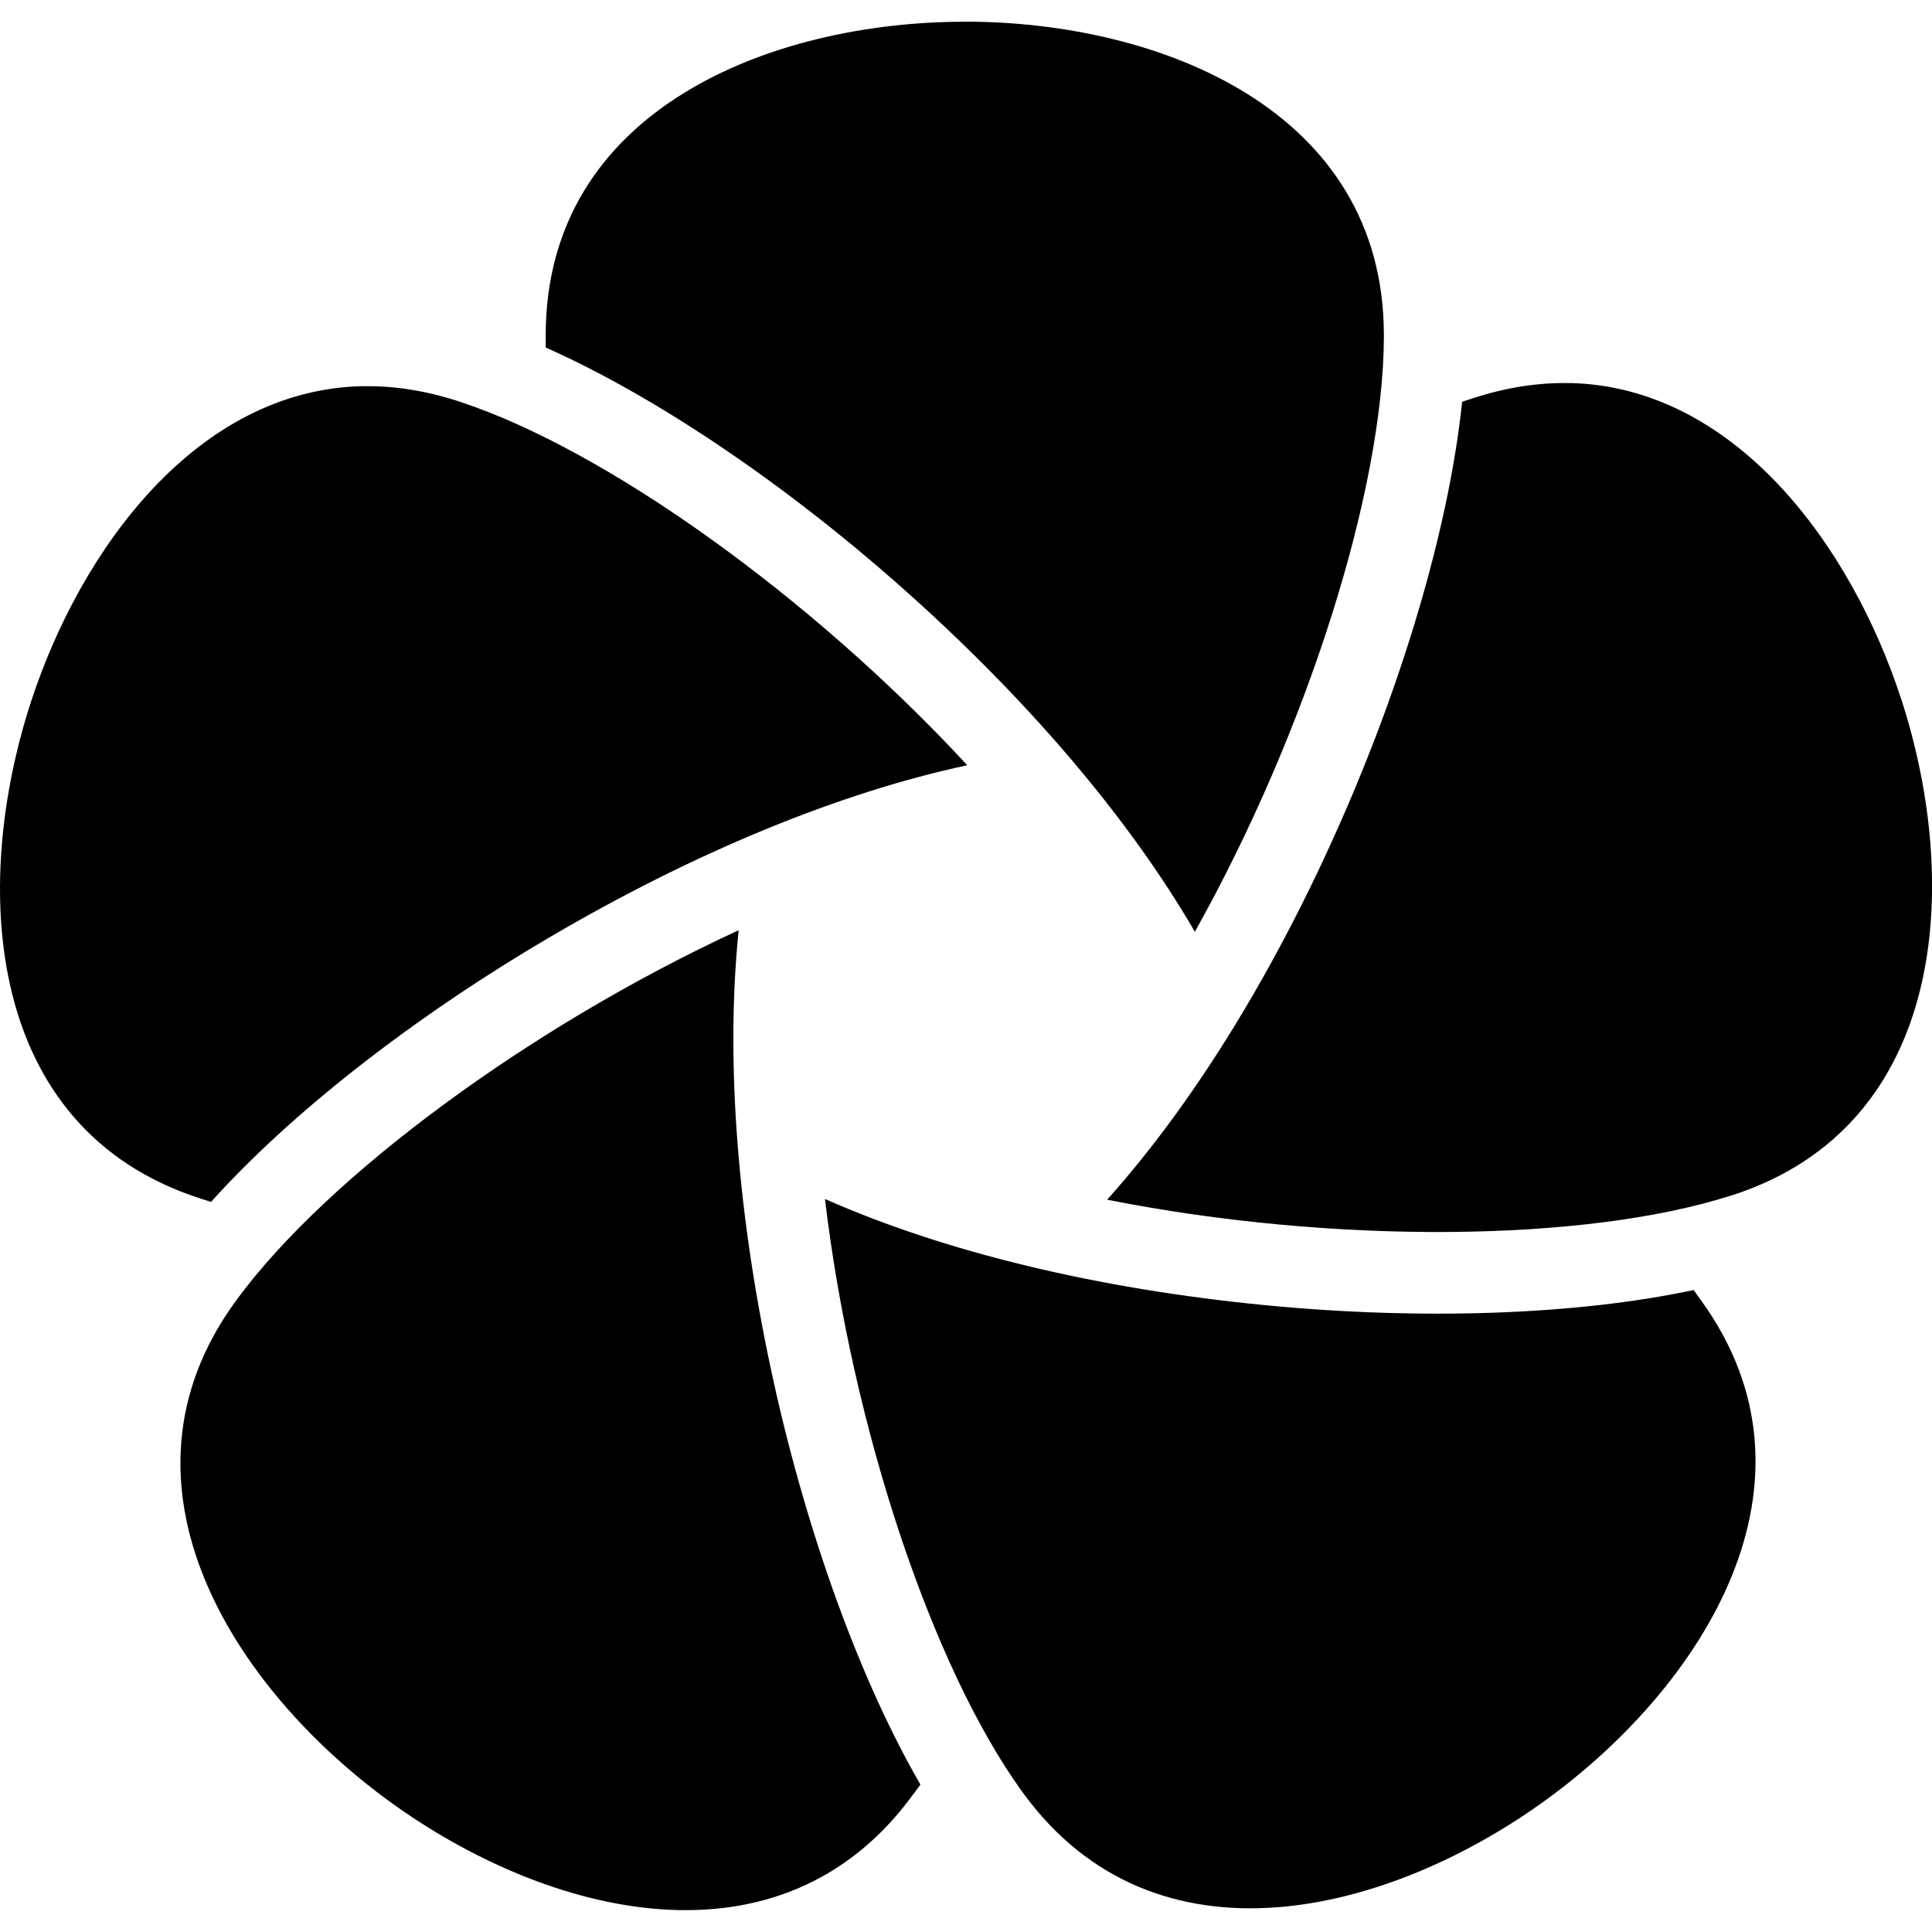
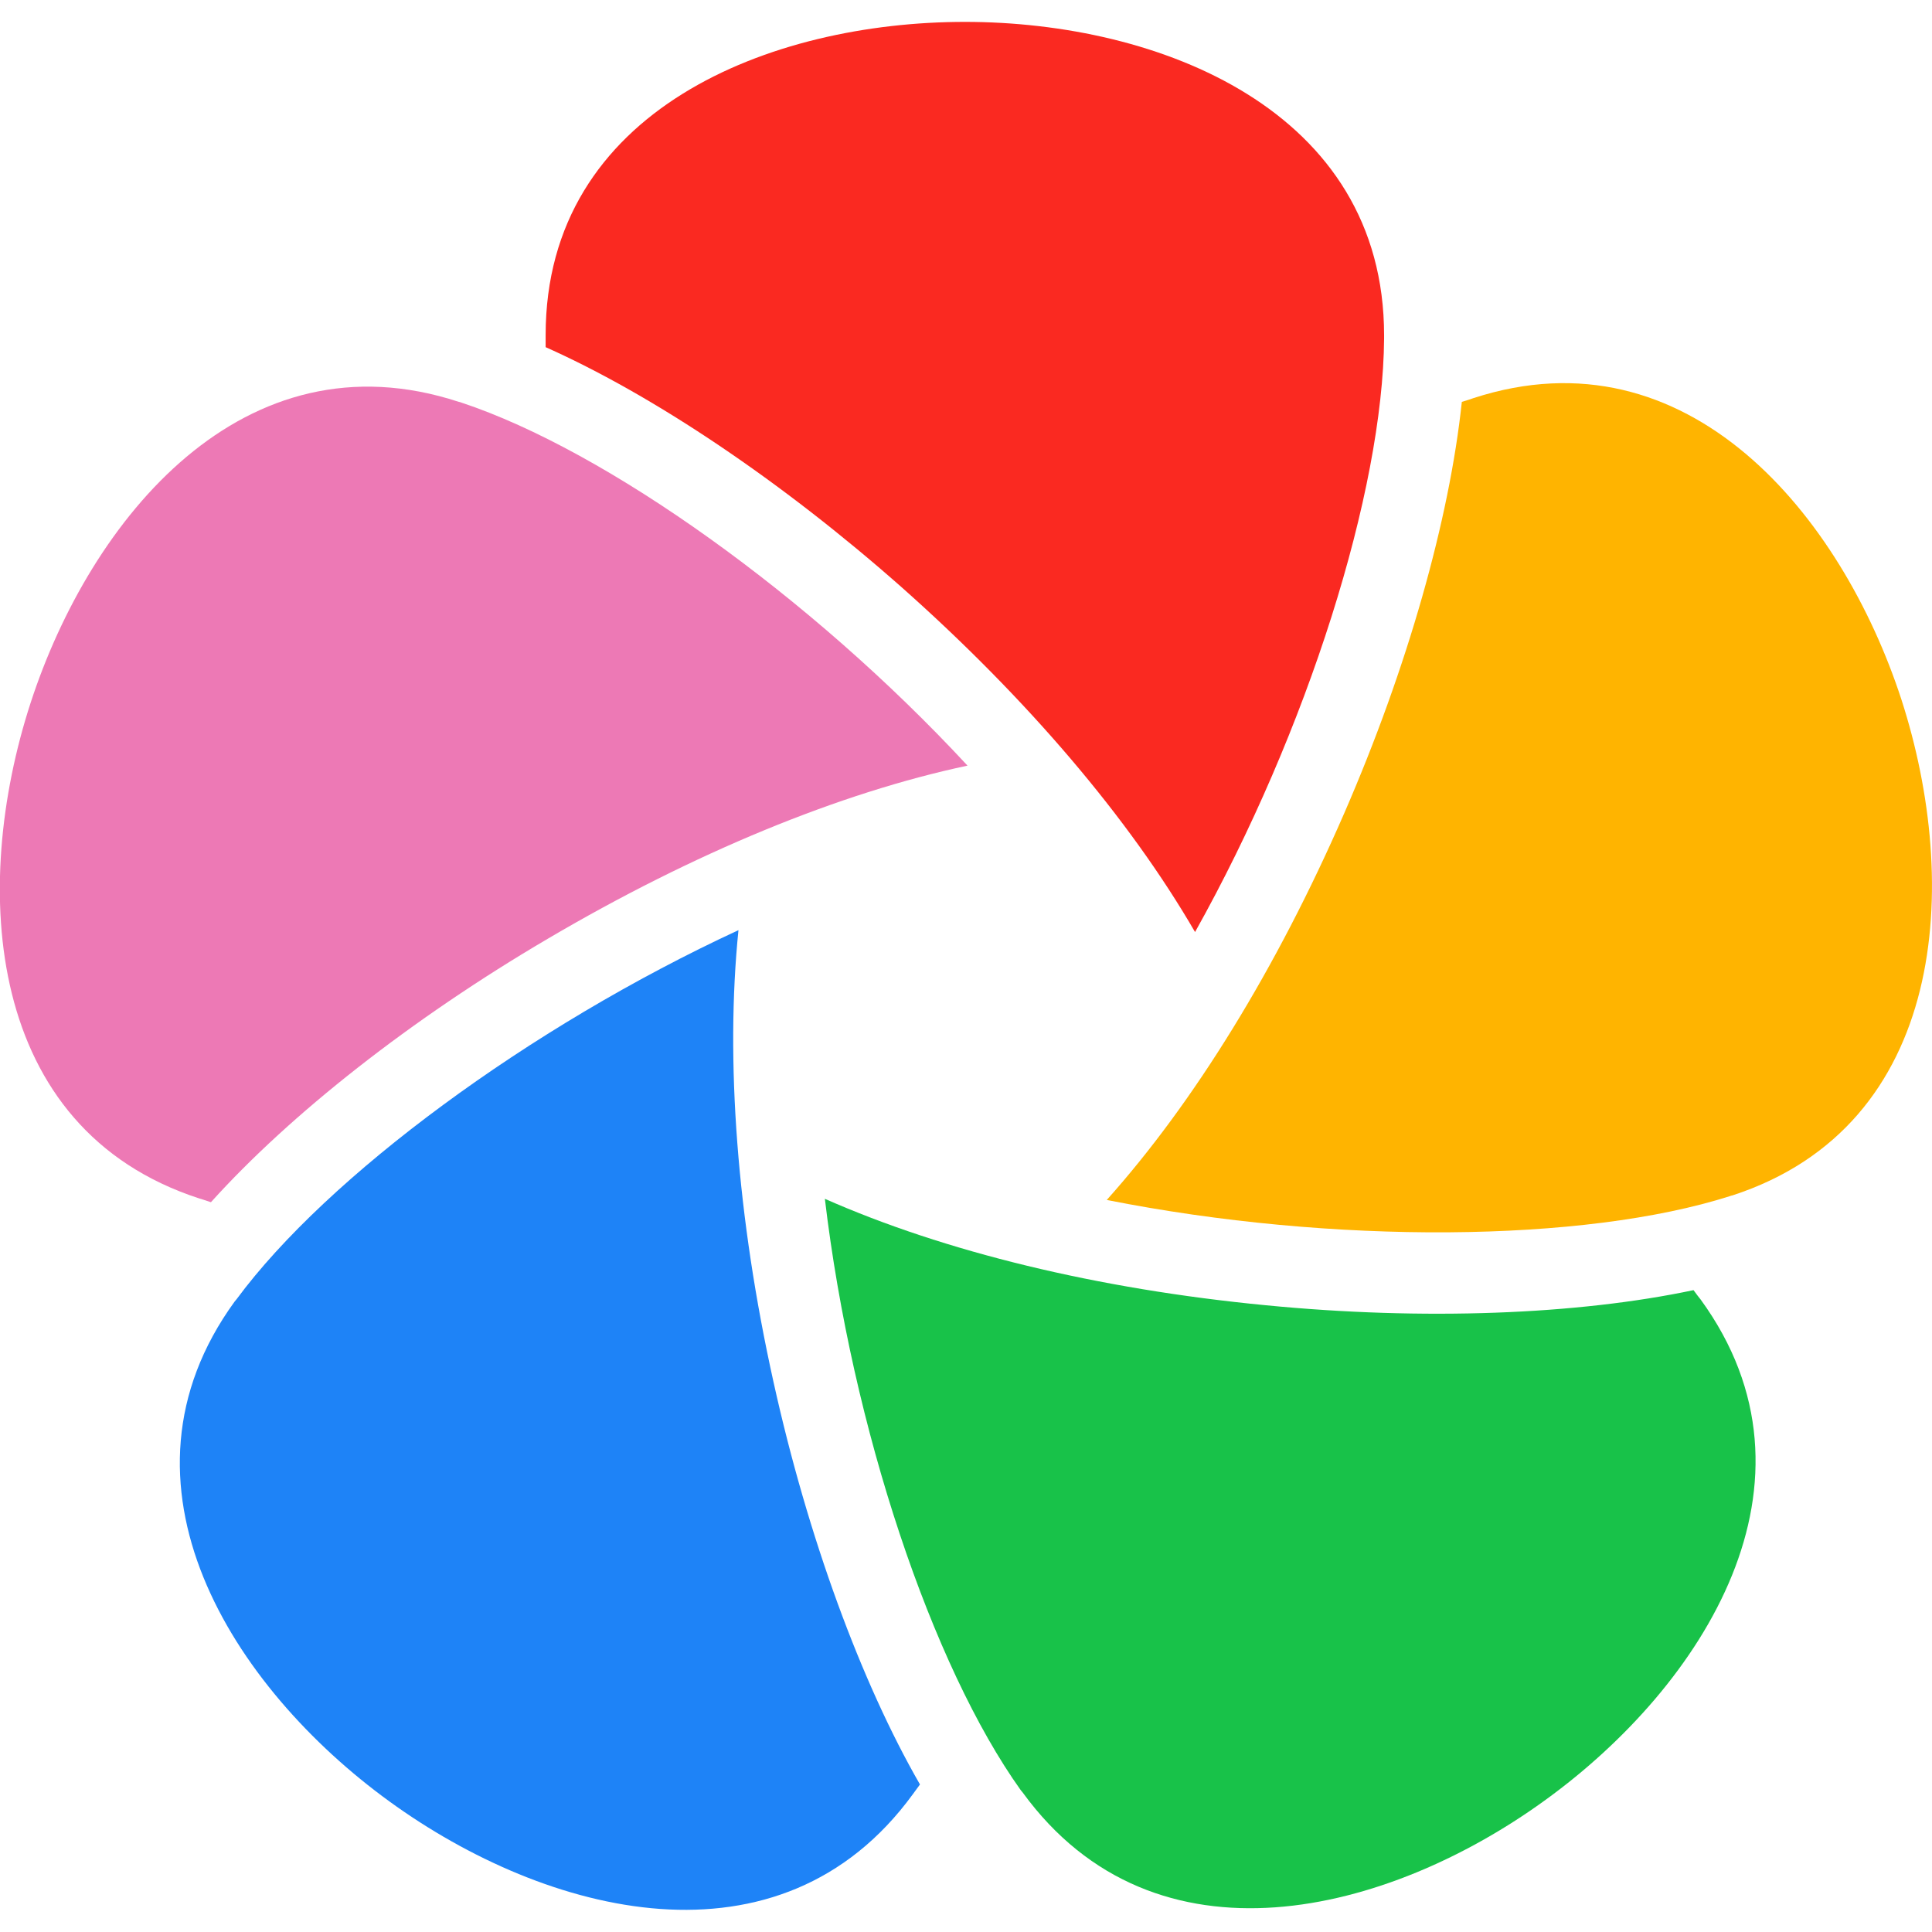
- <svg xmlns="http://www.w3.org/2000/svg" role="img" viewBox="0 0 24 24">
-   <path d="M11.986.27c-2.409 0-5.207 1.091-5.207 3.895v.152c1.343.597 2.935 1.663 4.412 2.971 1.571 1.391 2.837 2.882 3.652 4.287 1.4-2.503 2.336-5.478 2.348-7.373V4.164c0-2.804-2.796-3.895-5.205-3.895m7.512 4.49c-.378-.008-.775.05-1.191.185-.037.012-.086.028-.144.047-.152 1.461-.676 3.304-1.463 5.113-.837 1.924-1.863 3.59-2.947 4.799 2.813.558 5.931.527 7.736-.047.013-.004.025-.006.035-.01 2.667-.867 2.84-3.864 2.096-6.154-.628-1.933-2.081-3.89-4.121-3.934m-14.996.039C2.462 4.842 1.009 6.797.381 8.73c-.744 2.291-.571 5.288 2.096 6.154l.144.047c.982-1.093 2.487-2.276 4.188-3.277 1.809-1.065 3.619-1.808 5.207-2.148-1.948-2.105-4.488-3.913-6.287-4.51l-.035-.012c-.417-.135-.814-.194-1.191-.186m4.672 6.758c-2.604 1.202-5.109 3.06-6.232 4.586l-.021.029c-1.648 2.268-.027 4.795 1.922 6.211 1.949 1.416 4.852 2.176 6.5-.092.023-.031.054-.071.09-.121-.736-1.272-1.396-3.072-1.822-4.998-.453-2.049-.602-4-.436-5.615m1.072 3.338c.339 2.848 1.331 5.804 2.436 7.344l.021.029c1.648 2.268 4.551 1.508 6.5.092 1.949-1.416 3.57-3.943 1.922-6.211-.023-.031-.052-.073-.088-.123-1.437.307-3.352.379-5.316.189-2.089-.202-3.99-.662-5.475-1.32" />
+ <svg xmlns="http://www.w3.org/2000/svg" xml:space="preserve" viewBox="0 0 512 512">
+   <path d="M238.8 155.5c33.5 29.7 60.5 61.5 77.9 91.5 29.9-53.4 49.8-116.9 50.1-157.3v-.8c0-59.8-59.7-83.1-111.1-83.1S144.6 29 144.6 88.8V92c28.7 12.8 62.6 35.6 94.2 63.5" style="fill:#fa2921" />
+   <path d="M55.9 318.6c21-23.3 53.1-48.6 89.4-69.9 38.6-22.7 77.2-38.6 111.1-45.8-41.6-44.9-95.8-83.5-134.1-96.2-.3-.1-.5-.2-.7-.2-57-18.7-97.6 30.9-113.5 79.8S-4.1 299.1 52.8 317.6c.8.2 1.8.6 3.1 1" style="fill:#ed79b5" />
+   <path d="M503.9 185.4C488 136.6 447.4 87 390.5 105.5c-.8.3-1.8.6-3.1 1-3.3 31.2-14.4 70.5-31.2 109.1-17.9 41.1-39.8 76.6-62.9 102.4 60 11.9 126.5 11.3 165.1-1 .3-.1.5-.2.7-.2 57-18.6 60.6-82.5 44.8-131.4" style="fill:#ffb400" />
+   <path d="M205 366.3c-9.7-43.7-12.8-85.3-9.3-119.8-55.5 25.7-109 65.3-133 97.8-.2.2-.3.4-.5.6-35.2 48.4-.6 102.3 41 132.5s103.5 46.4 138.7-1.9c.5-.7 1.1-1.5 1.9-2.6-15.6-27.1-29.7-65.5-38.8-106.6" style="fill:#1e83f7" />
+   <path d="M448.8 341.9c-30.7 6.5-71.5 8.1-113.4 4-44.6-4.3-85.1-14.2-116.8-28.2 7.2 60.8 28.4 123.8 51.9 156.7.2.2.3.4.5.6 35.2 48.4 97.1 32.2 138.7 1.9 41.6-30.2 76.2-84.1 41-132.5-.5-.6-1.1-1.4-1.9-2.5" style="fill:#18c249" />
</svg>
